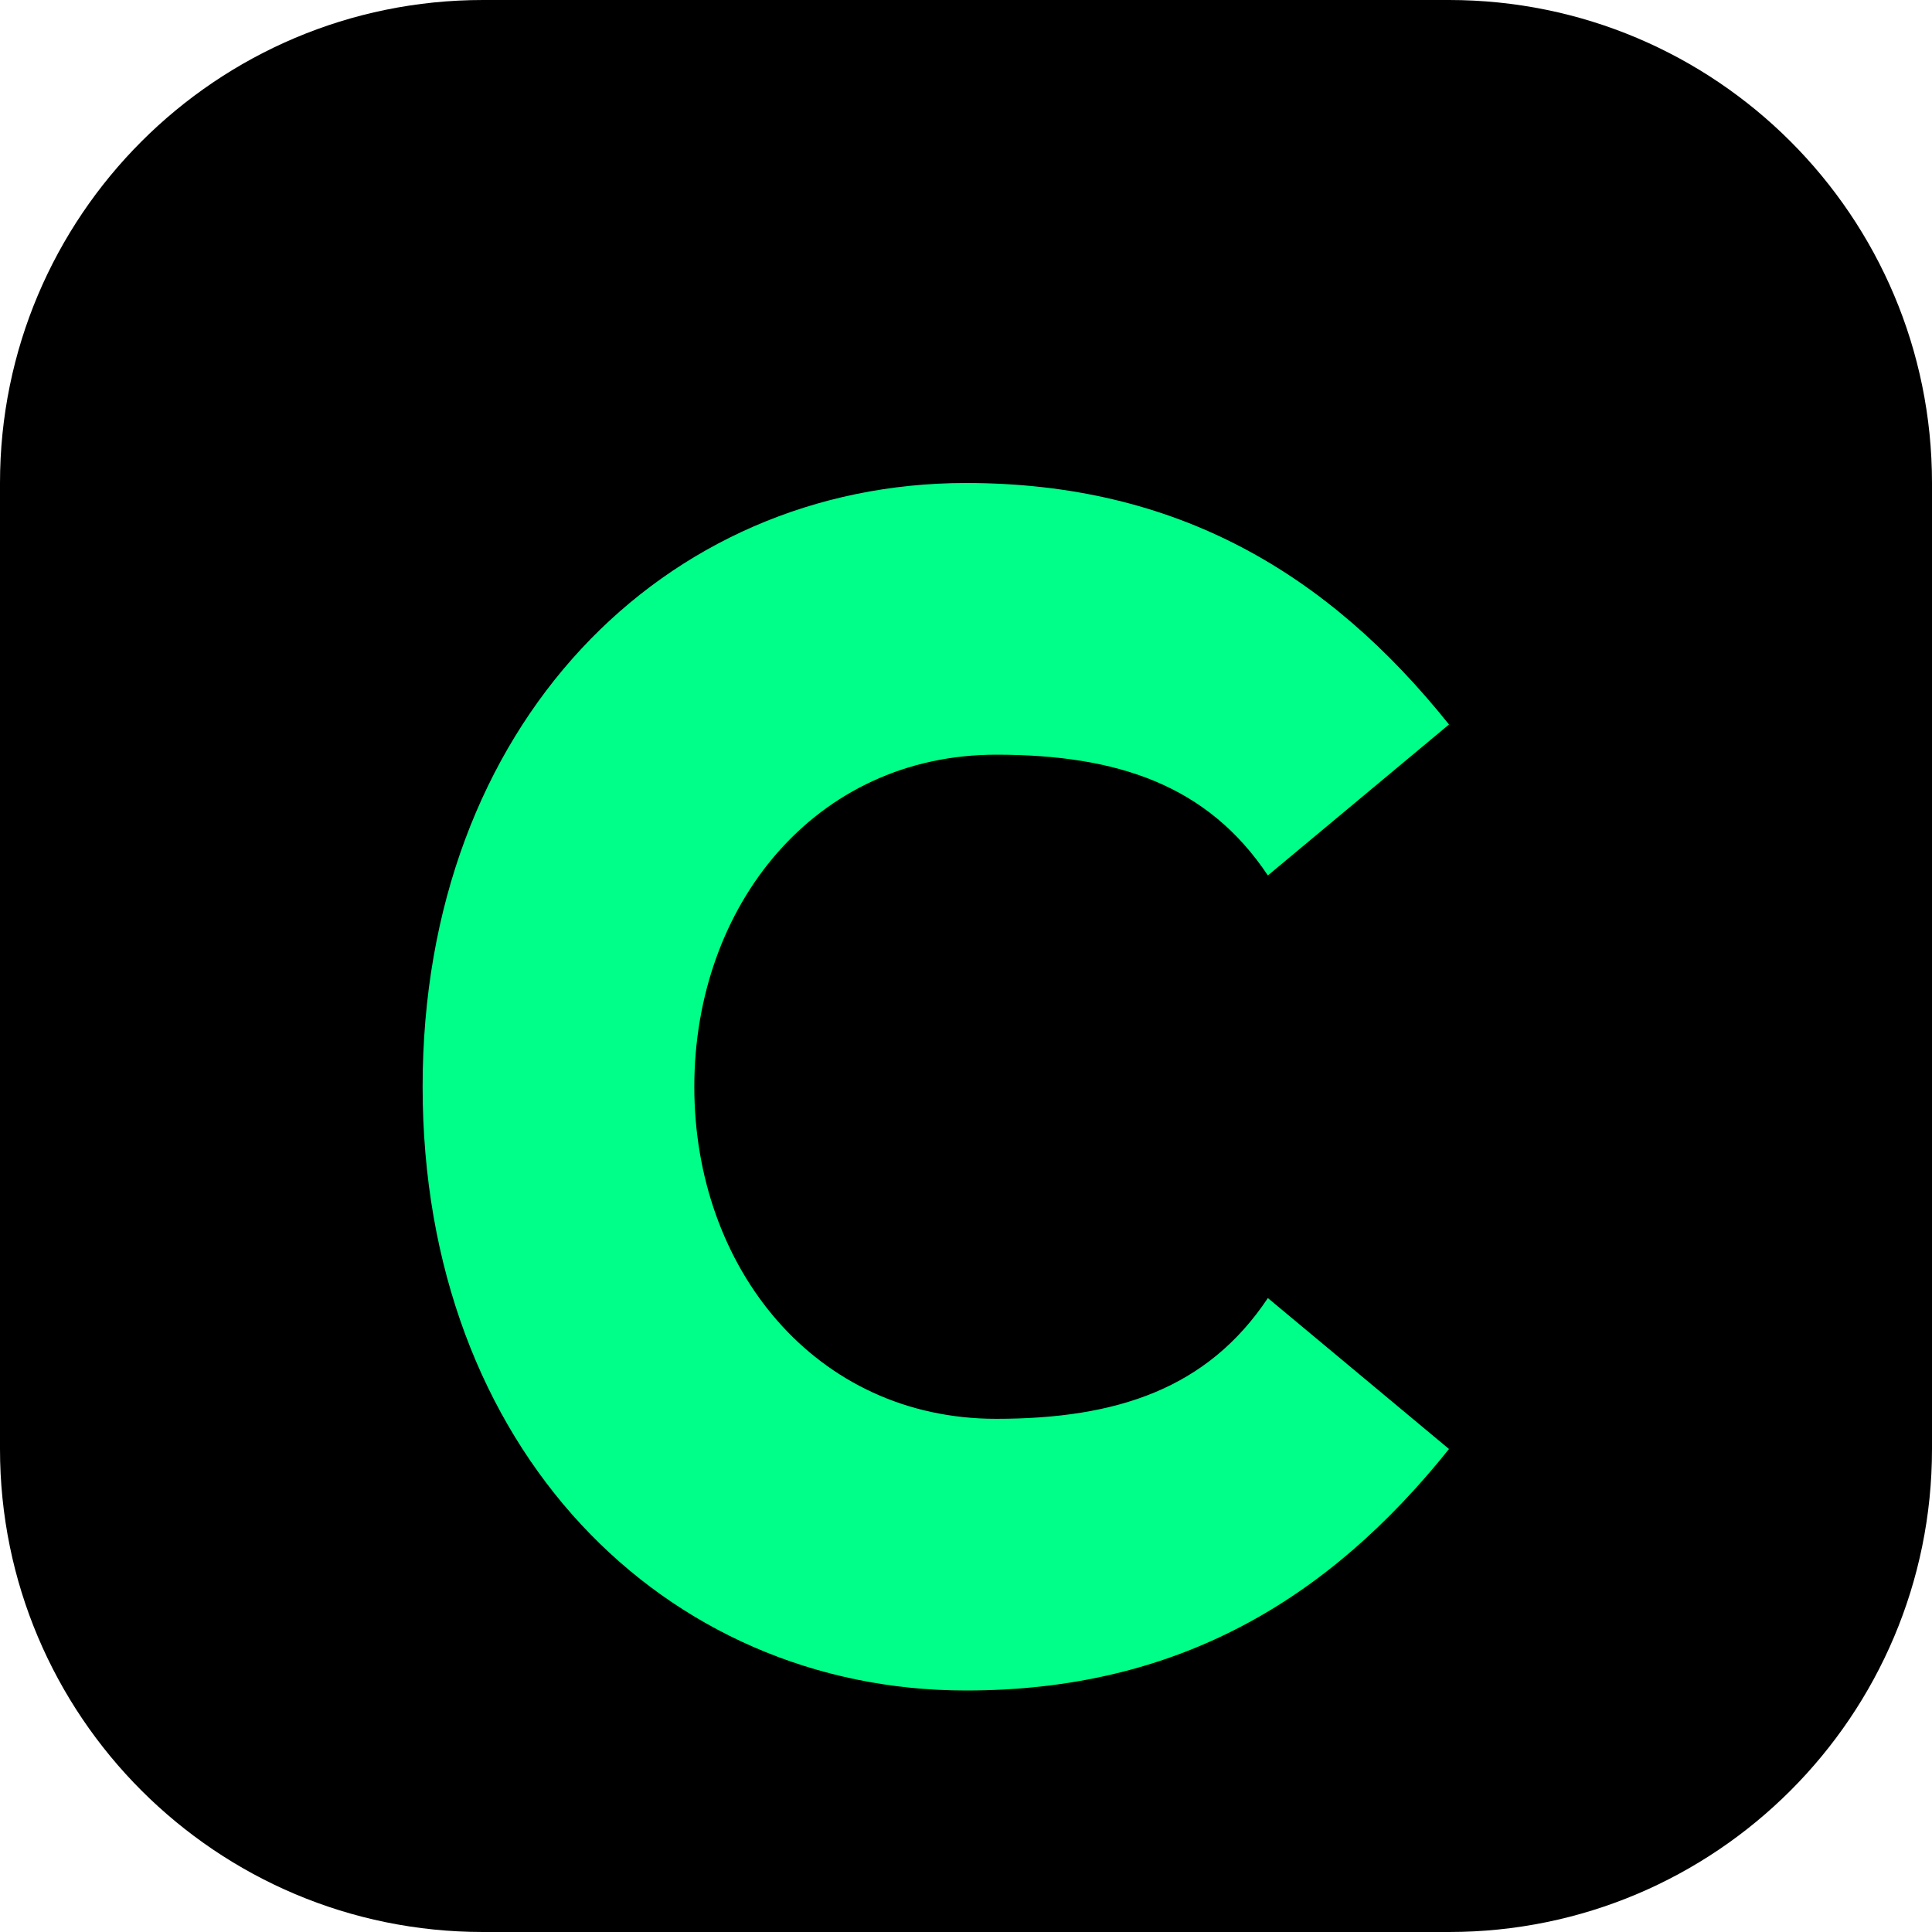
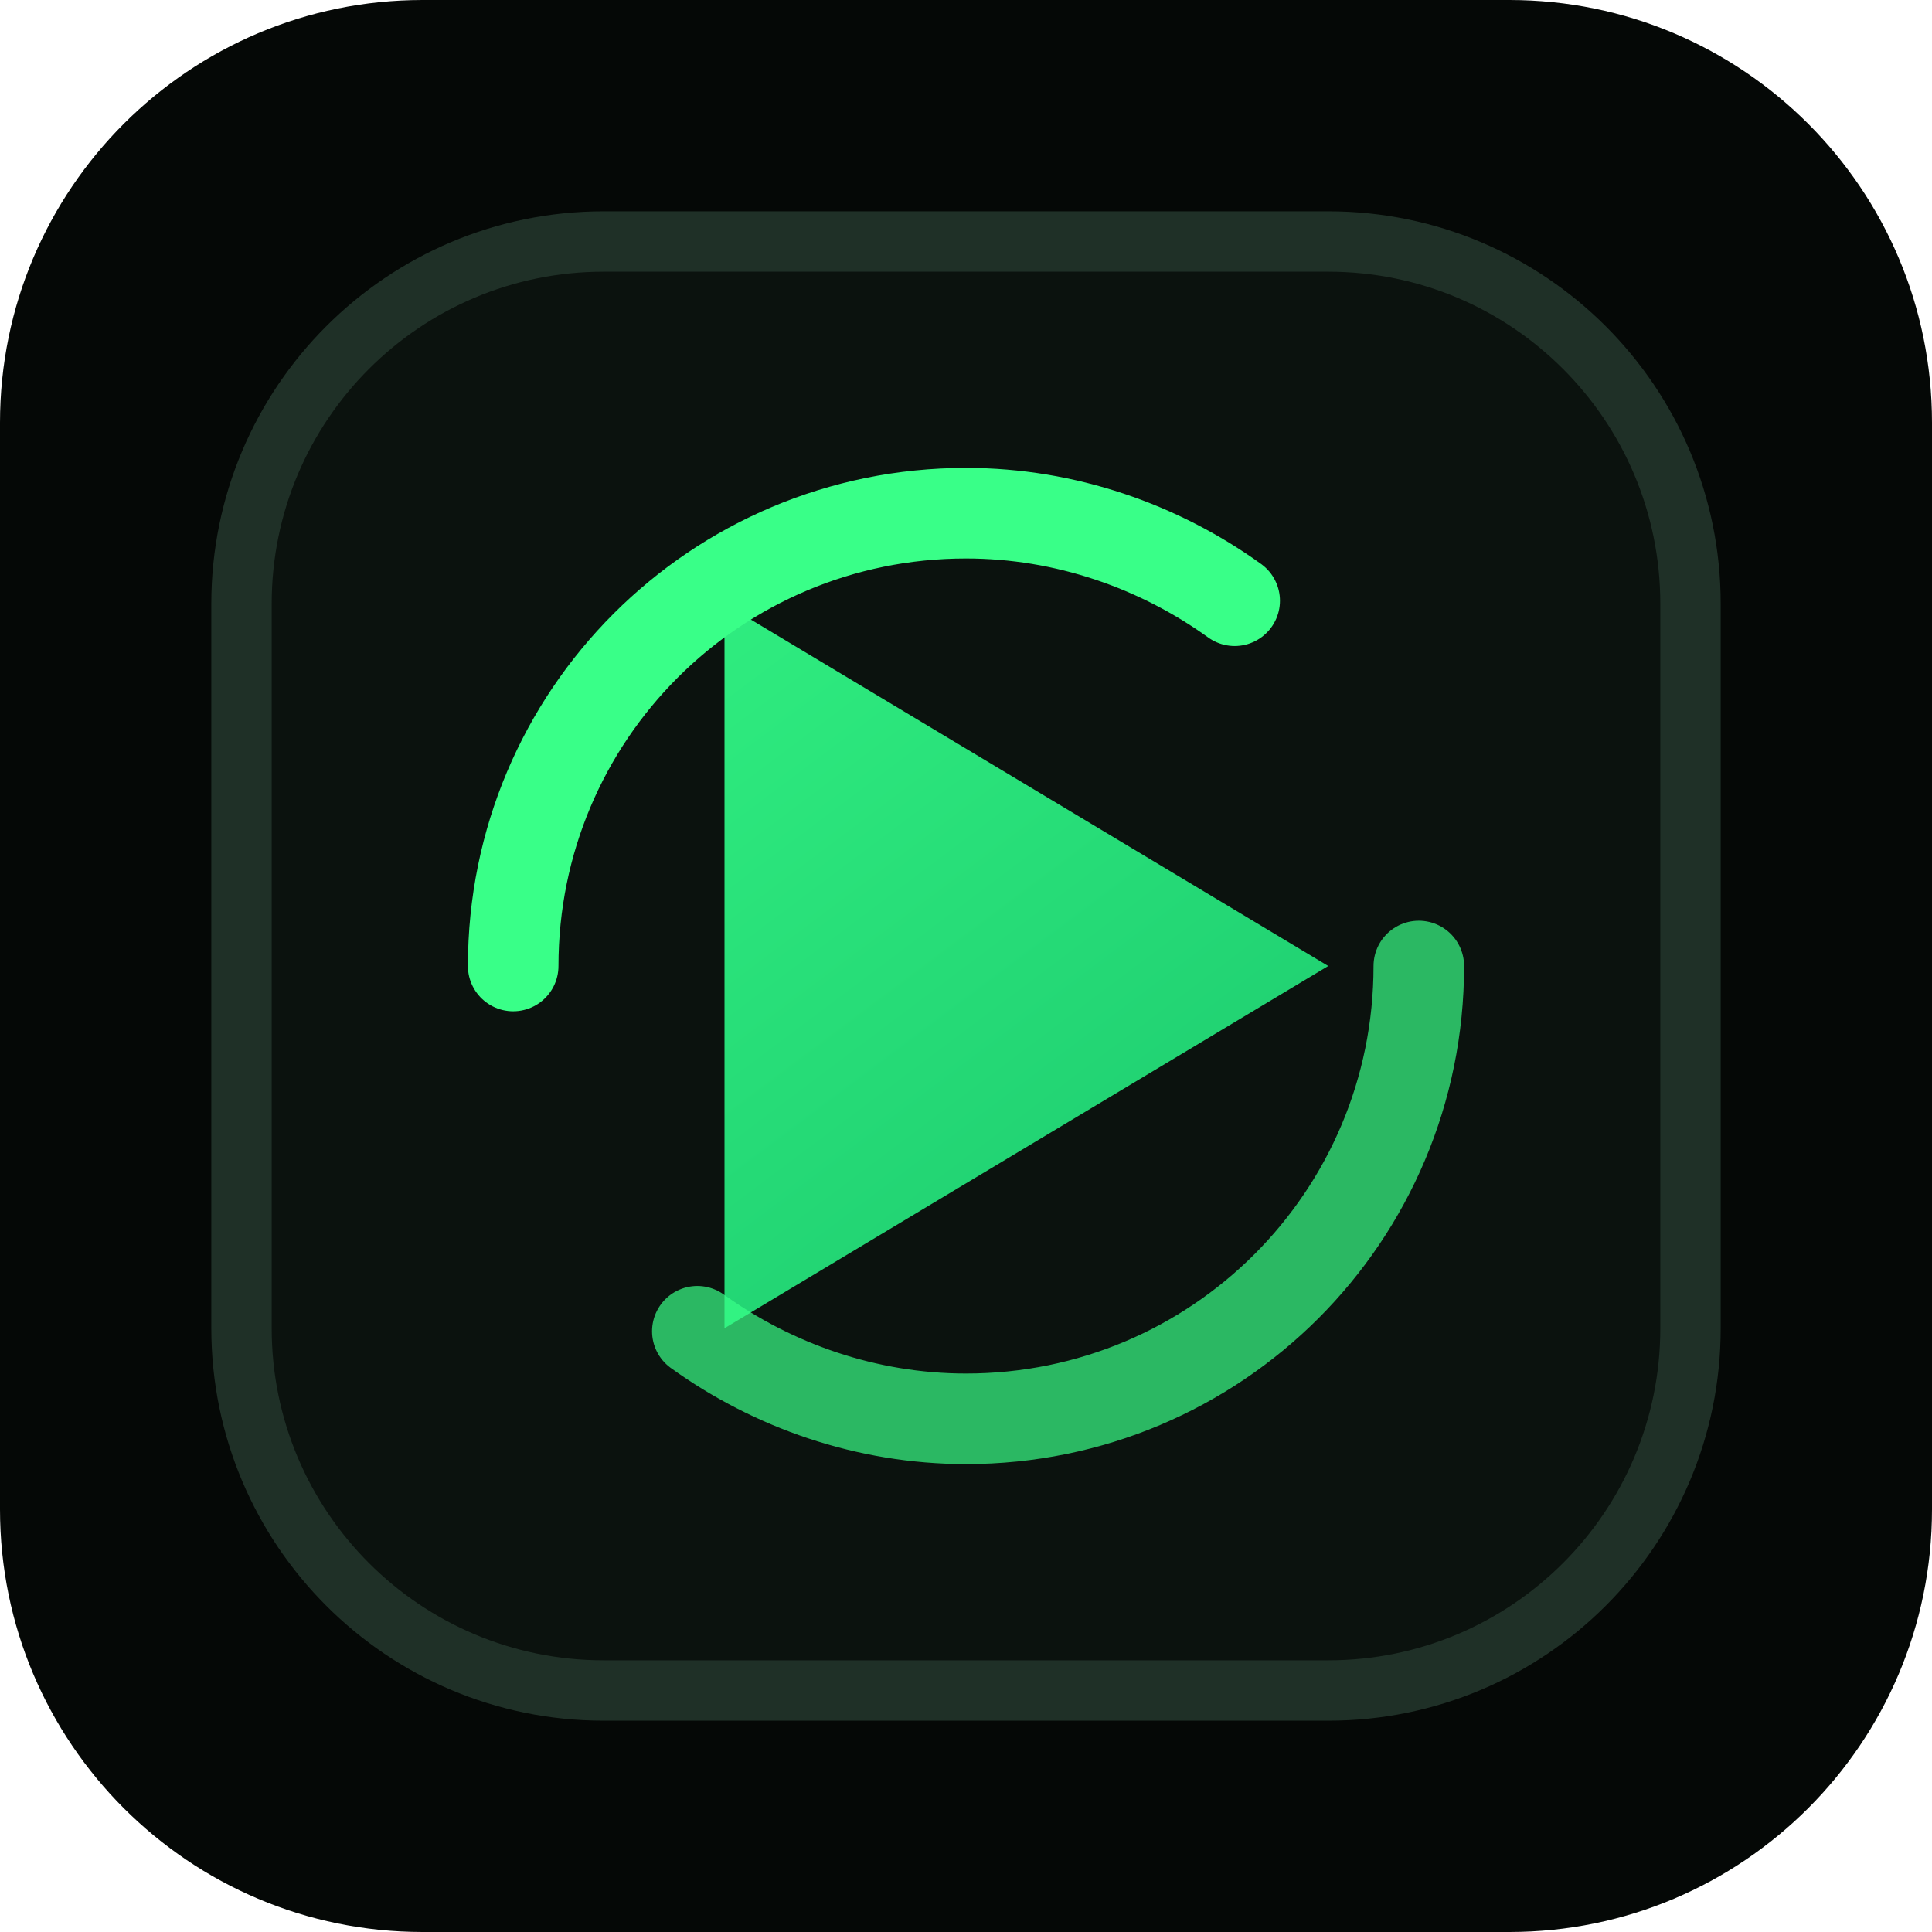
<svg xmlns="http://www.w3.org/2000/svg" viewBox="0 0 64 64">
-   <rect width="64" height="64" rx="16" fill="#000000" />
-   <path d="M14 36c0-12 8-20 18-20 7 0 12 3 16 8l-6 5c-2-3-5-4-9-4-6 0-10 5-10 11s4 11 10 11c4 0 7-1 9-4l6 5c-4 5-9 8-16 8-10 0-18-8-18-20Z" fill="#00ff88" />
+   <defs>
+     <linearGradient id="glow" x1="14" y1="8" x2="50" y2="56" gradientUnits="userSpaceOnUse">
+       <stop stop-color="#39ff88" />
+       <stop offset="1" stop-color="#13b866" />
+     </linearGradient>
+   </defs>
+   <rect width="64" height="64" rx="14" fill="#050806" />
+   <rect x="8" y="8" width="48" height="48" rx="12" fill="#0b120e" stroke="#1f3027" stroke-width="2" />
+   <path d="M24 20v24l20-12L24 20Z" fill="url(#glow)" />
+   <path d="M17 32c0-8.3 6.7-15 15-15 3.3 0 6.4 1.1 8.9 2.9" fill="none" stroke="#39ff88" stroke-width="3" stroke-linecap="round" />
+   <path d="M47 32c0 8.3-6.7 15-15 15-3.3 0-6.4-1.1-8.9-2.9" fill="none" stroke="#39ff88" stroke-width="3" stroke-linecap="round" opacity=".7" />
</svg>
